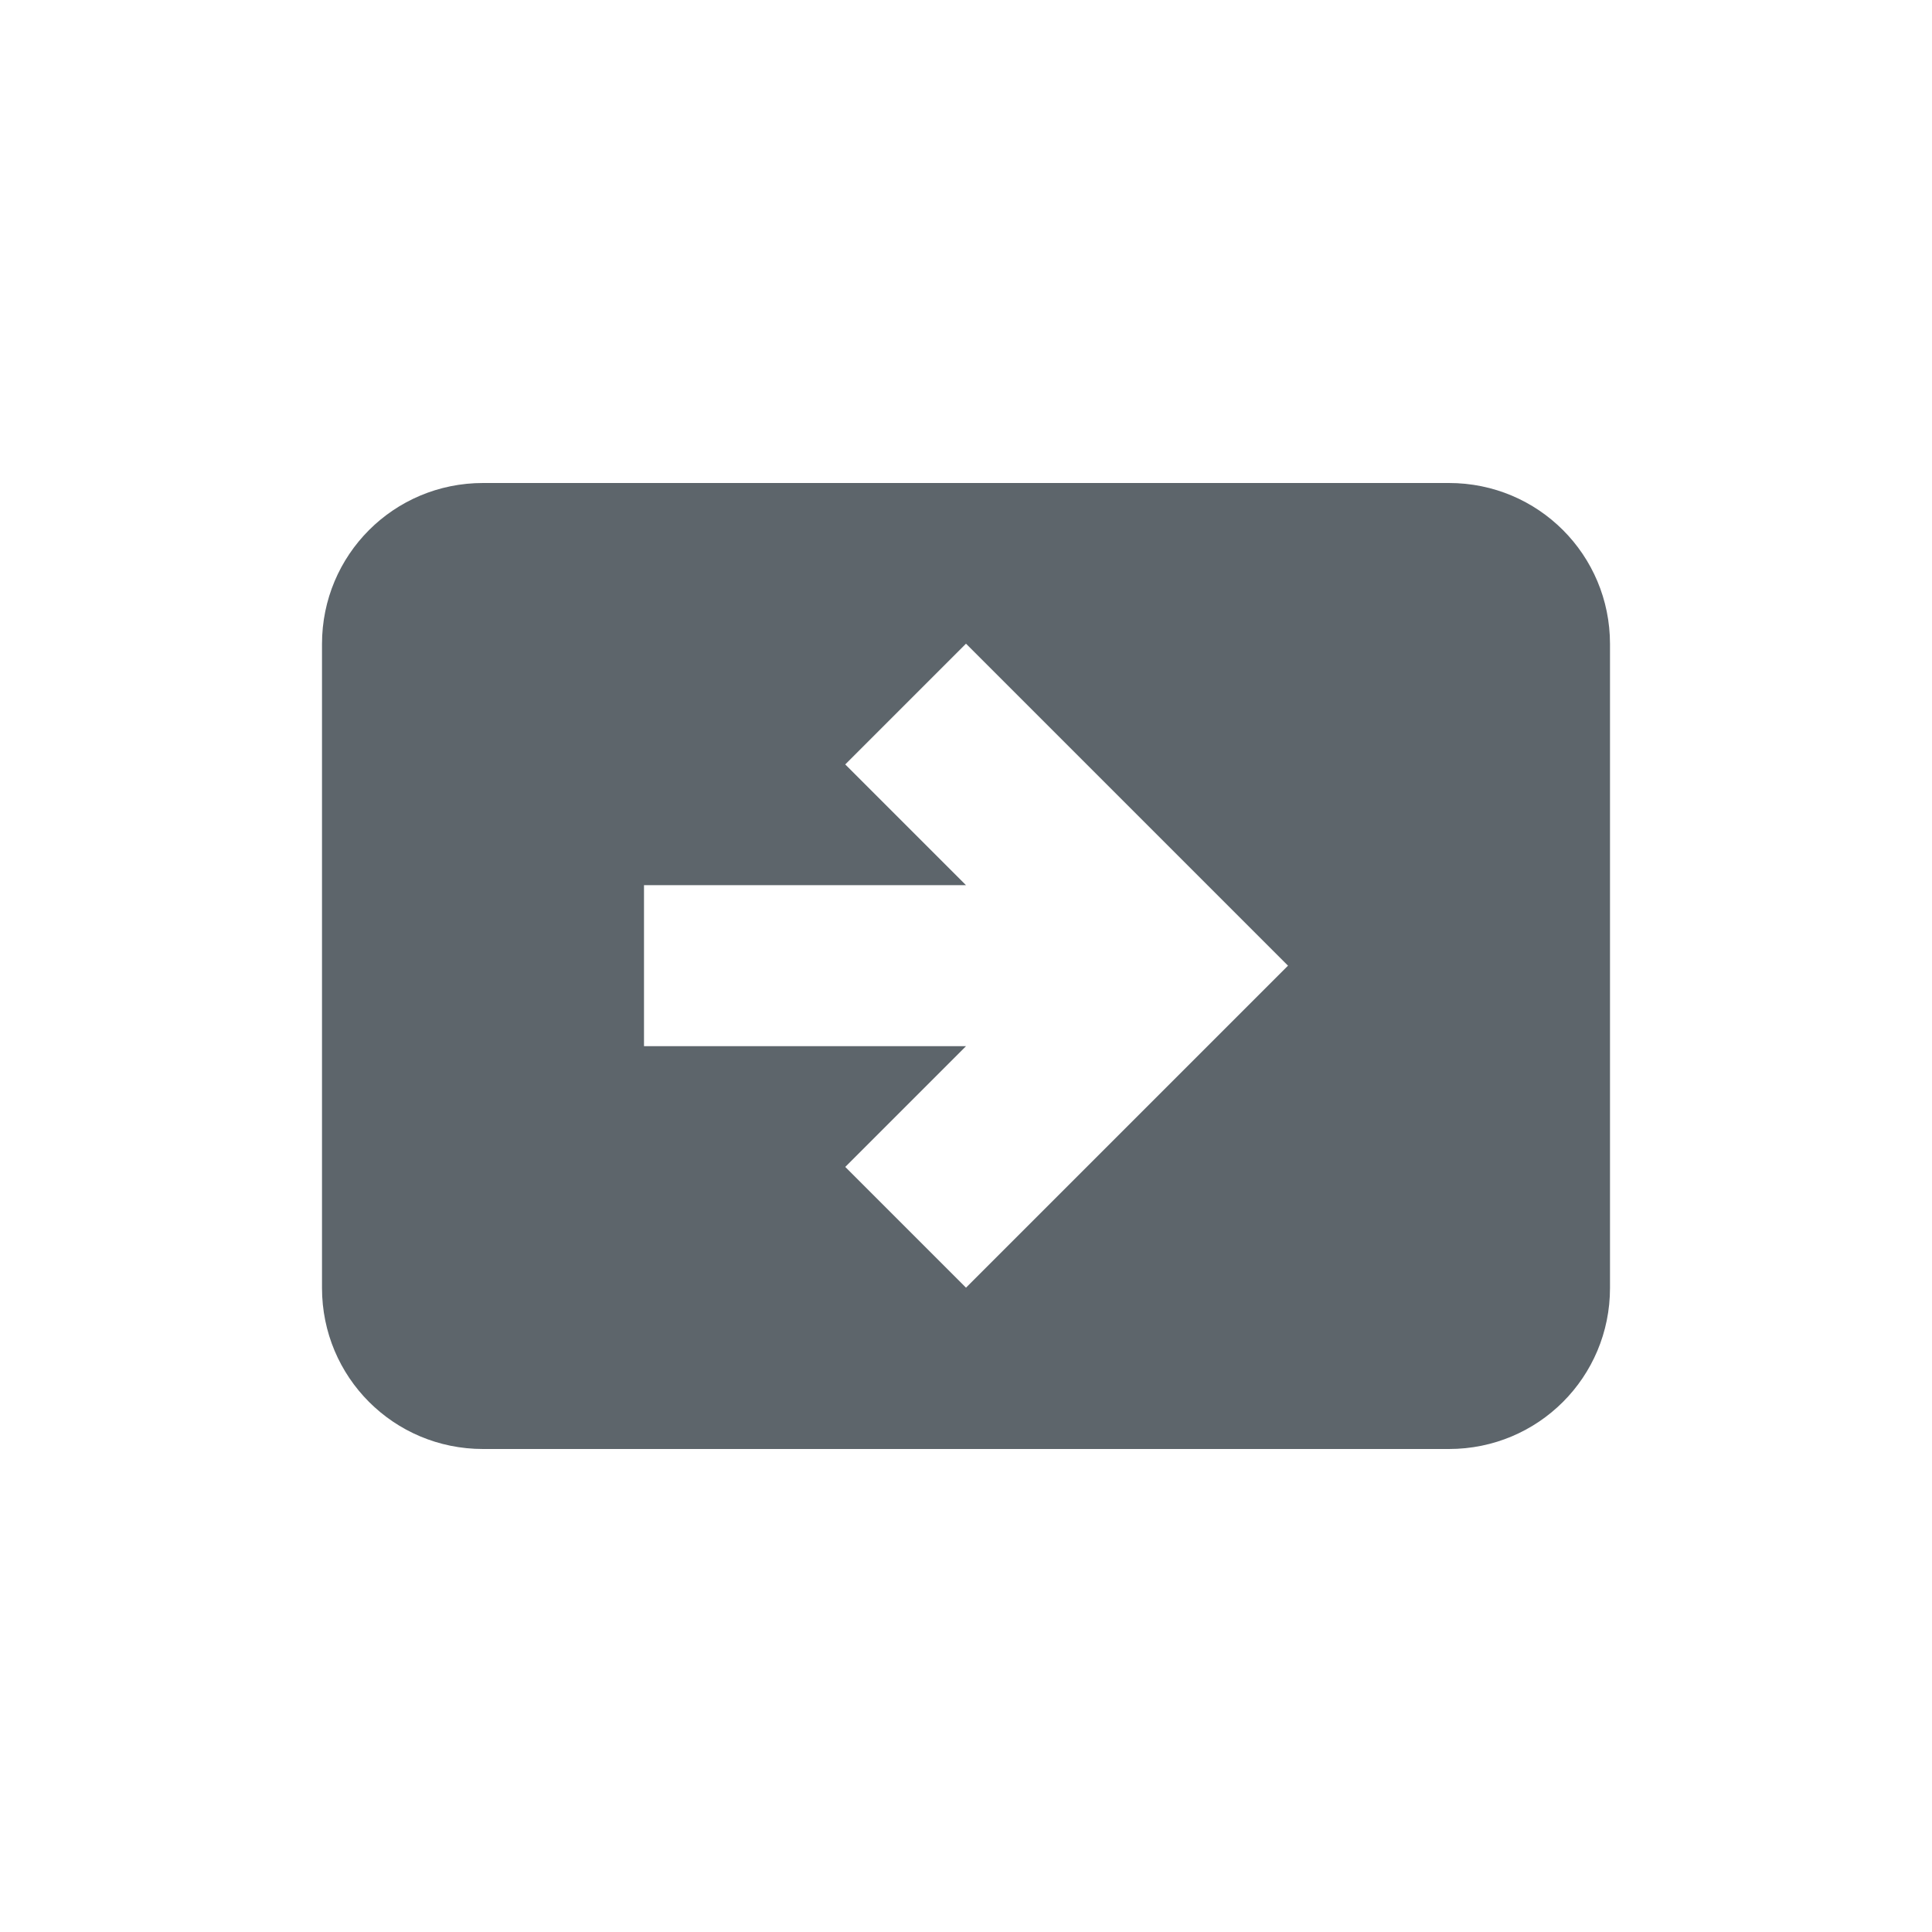
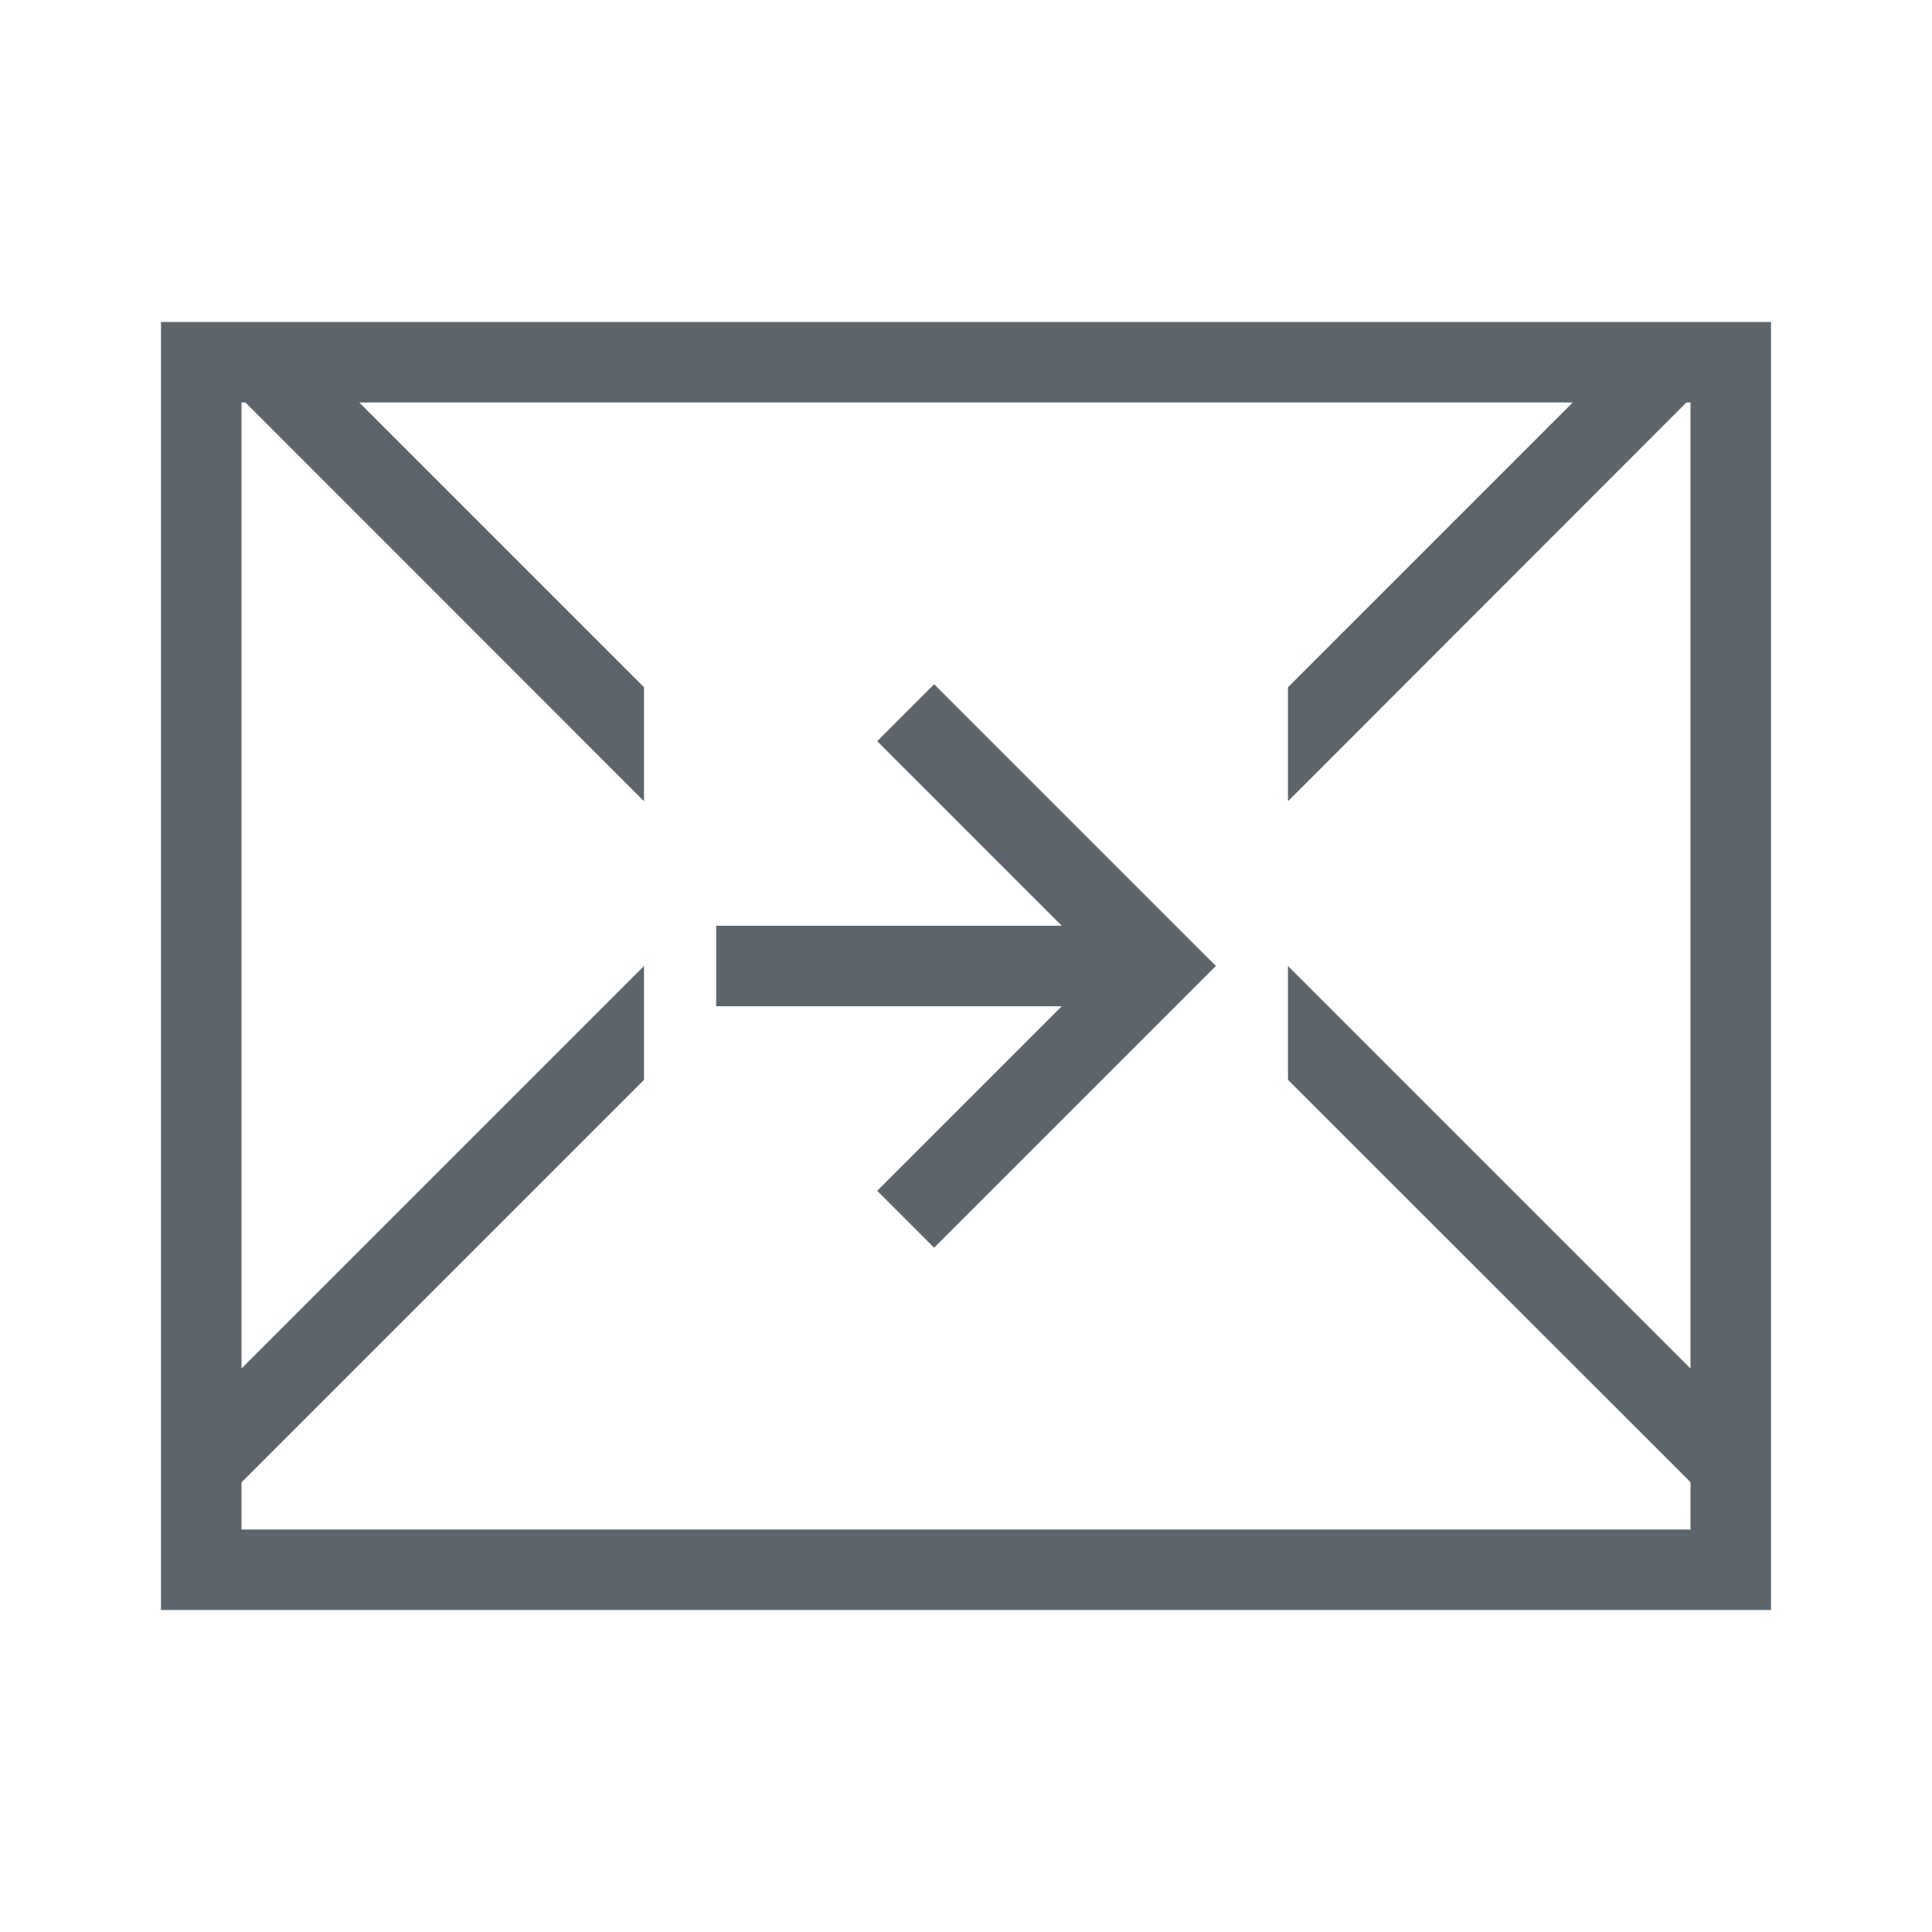
- <svg xmlns="http://www.w3.org/2000/svg" width="24" height="24">
+ <svg xmlns="http://www.w3.org/2000/svg" width="24" height="24" version="1.1">
  <defs>
    <style id="current-color-scheme" type="text/css" />
  </defs>
-   <path d="M6 6c-1.108 0-2 .892-2 2v8c0 1.108.892 2 2 2h12c1.108 0 2-.892 2-2V8c0-1.108-.892-2-2-2H6zm6 1.996l4 4-4 4-1.5-1.5 1.5-1.5H8v-2h4l-1.5-1.5 1.5-1.5z" fill="currentColor" color="#5d656b" />
+   <g transform="translate(1,-1)" fill="#5d656b">
+     <path d="m1 5v16h20v-16zm1 1h0.049l4.951 4.953v-1.416l-3.537-3.537h15.074l-3.537 3.537v1.416l4.949-4.953h0.051v12l-5-5v1.414l4.537 4.535 0.463 0.463v0.588h-18v-0.586l5-5v-1.414l-5 5v-12z" color="#5d656b" />
+     <path d="m10.604 9.5-0.707 0.707 2.293 2.293h-4.293v1h4.293l-2.293 2.293 0.707 0.707 3.5-3.5-0.207-0.207z" color="#5d656b" />
+   </g>
</svg>
